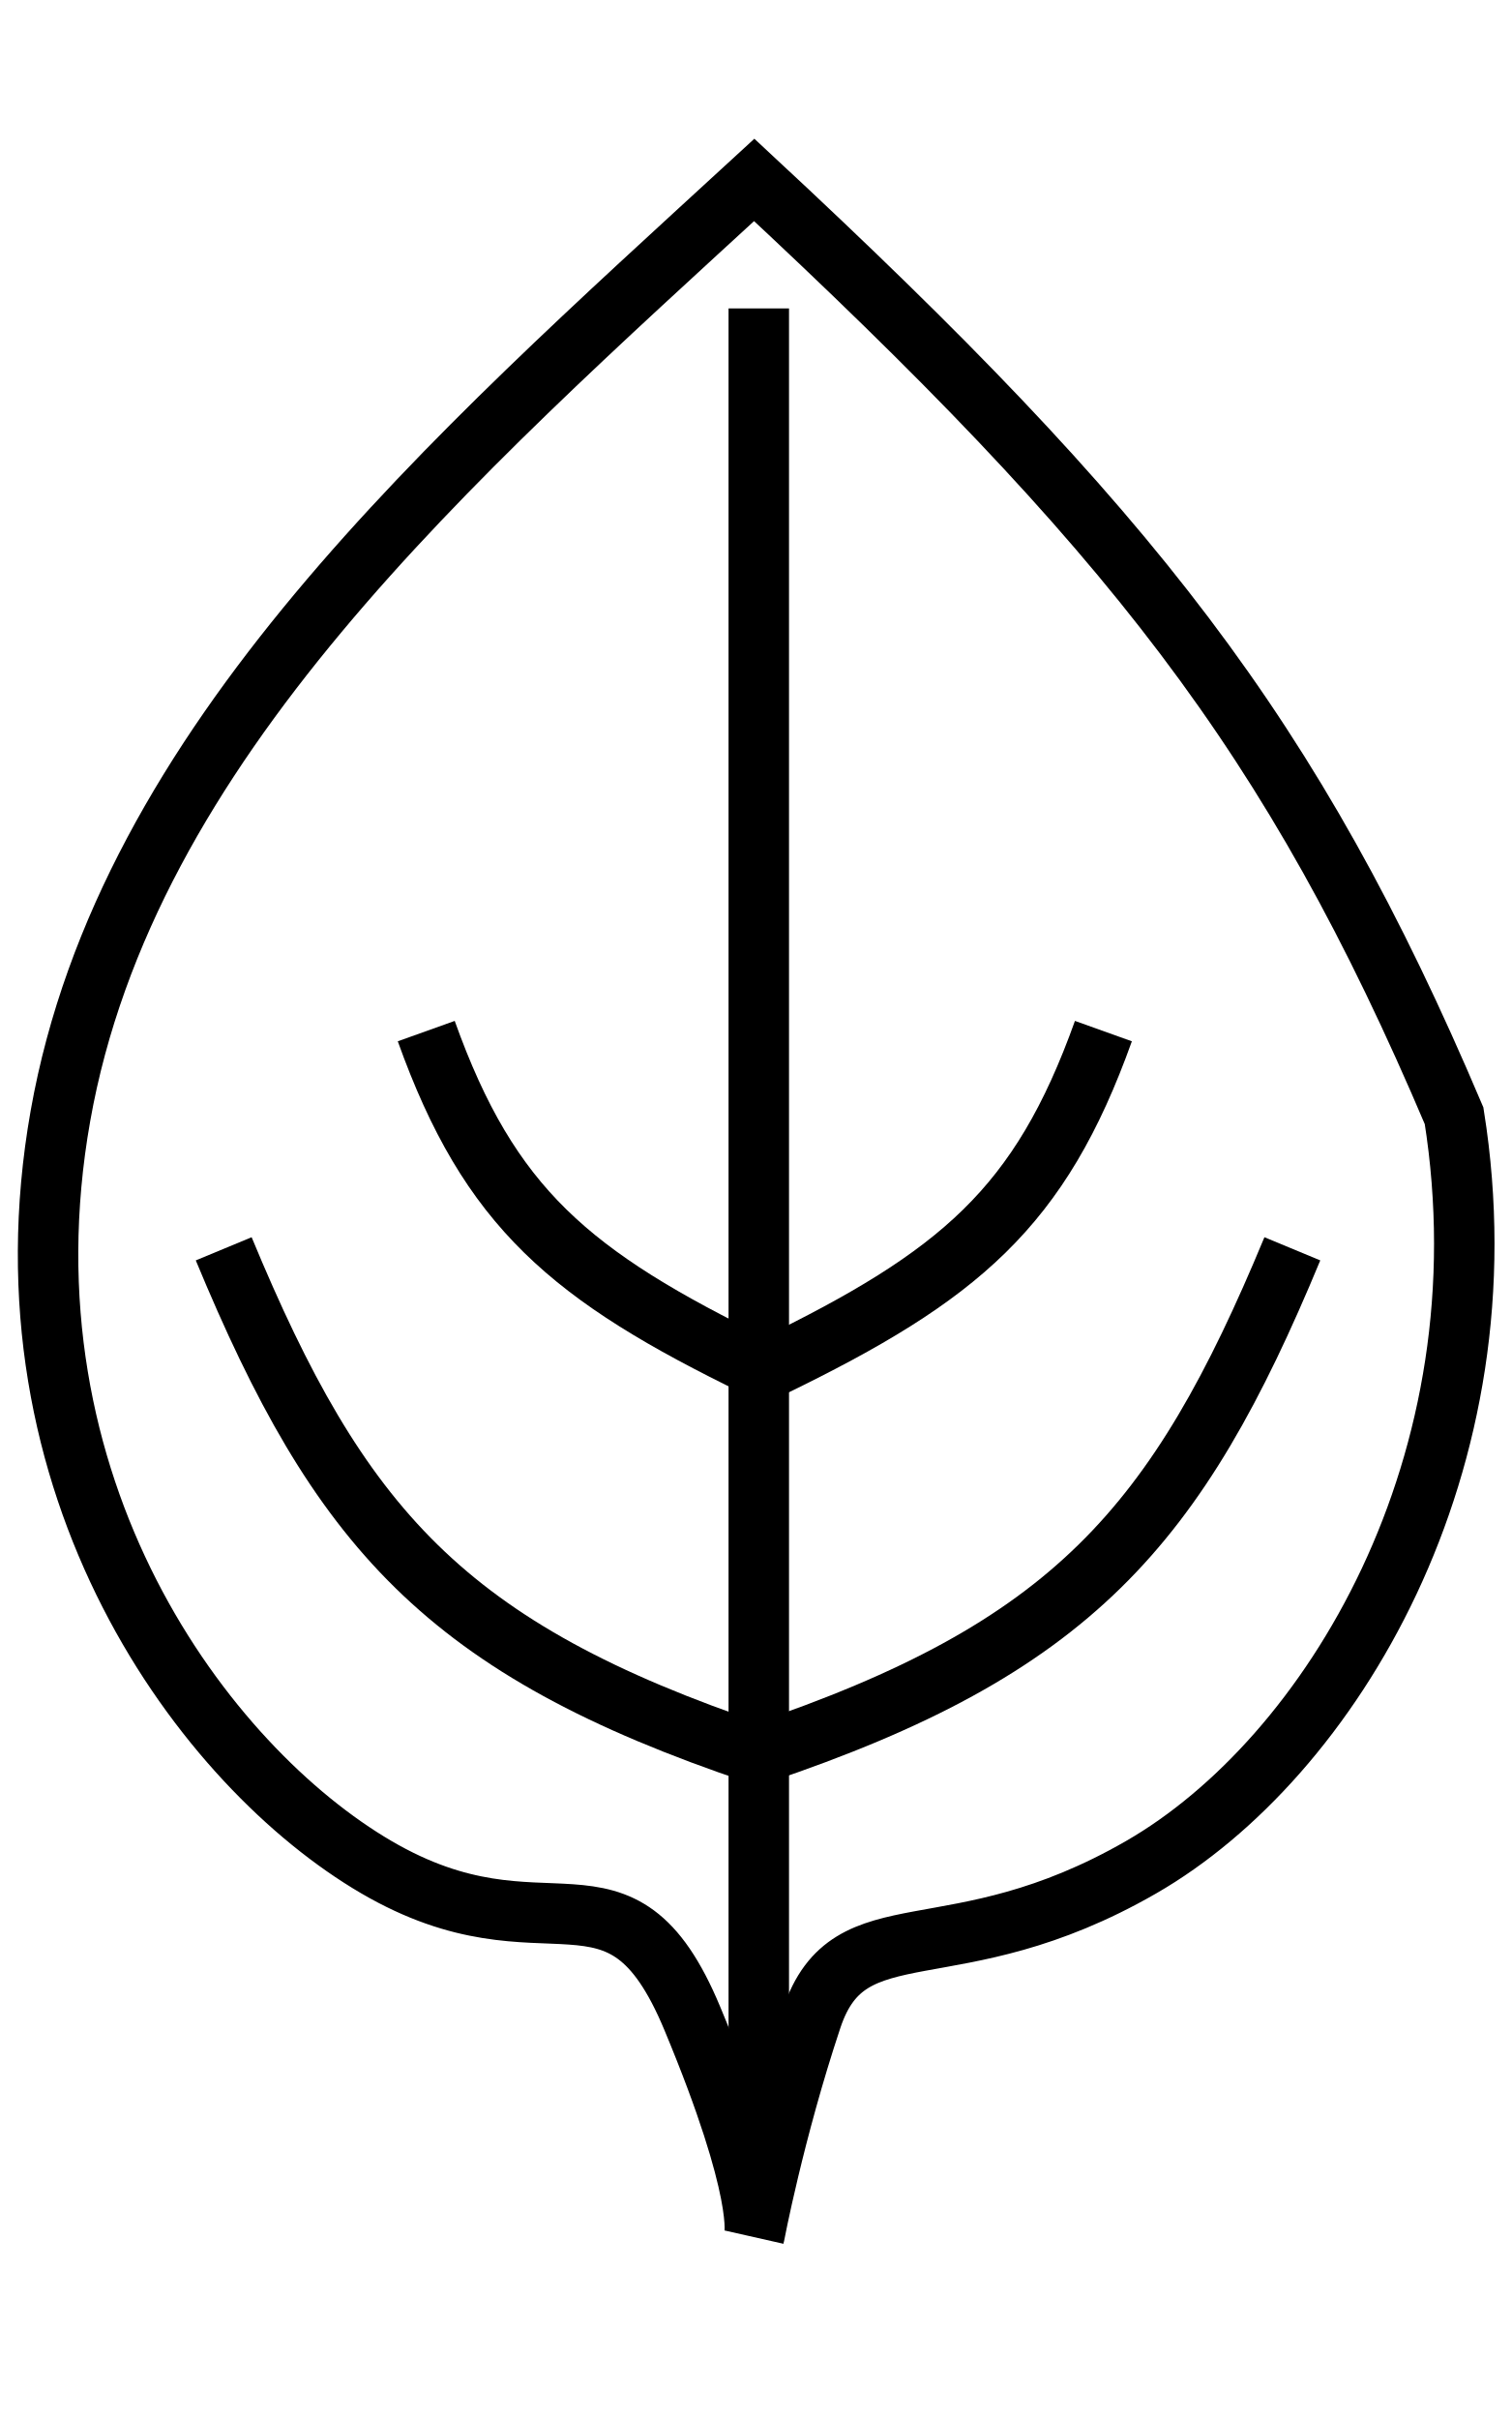
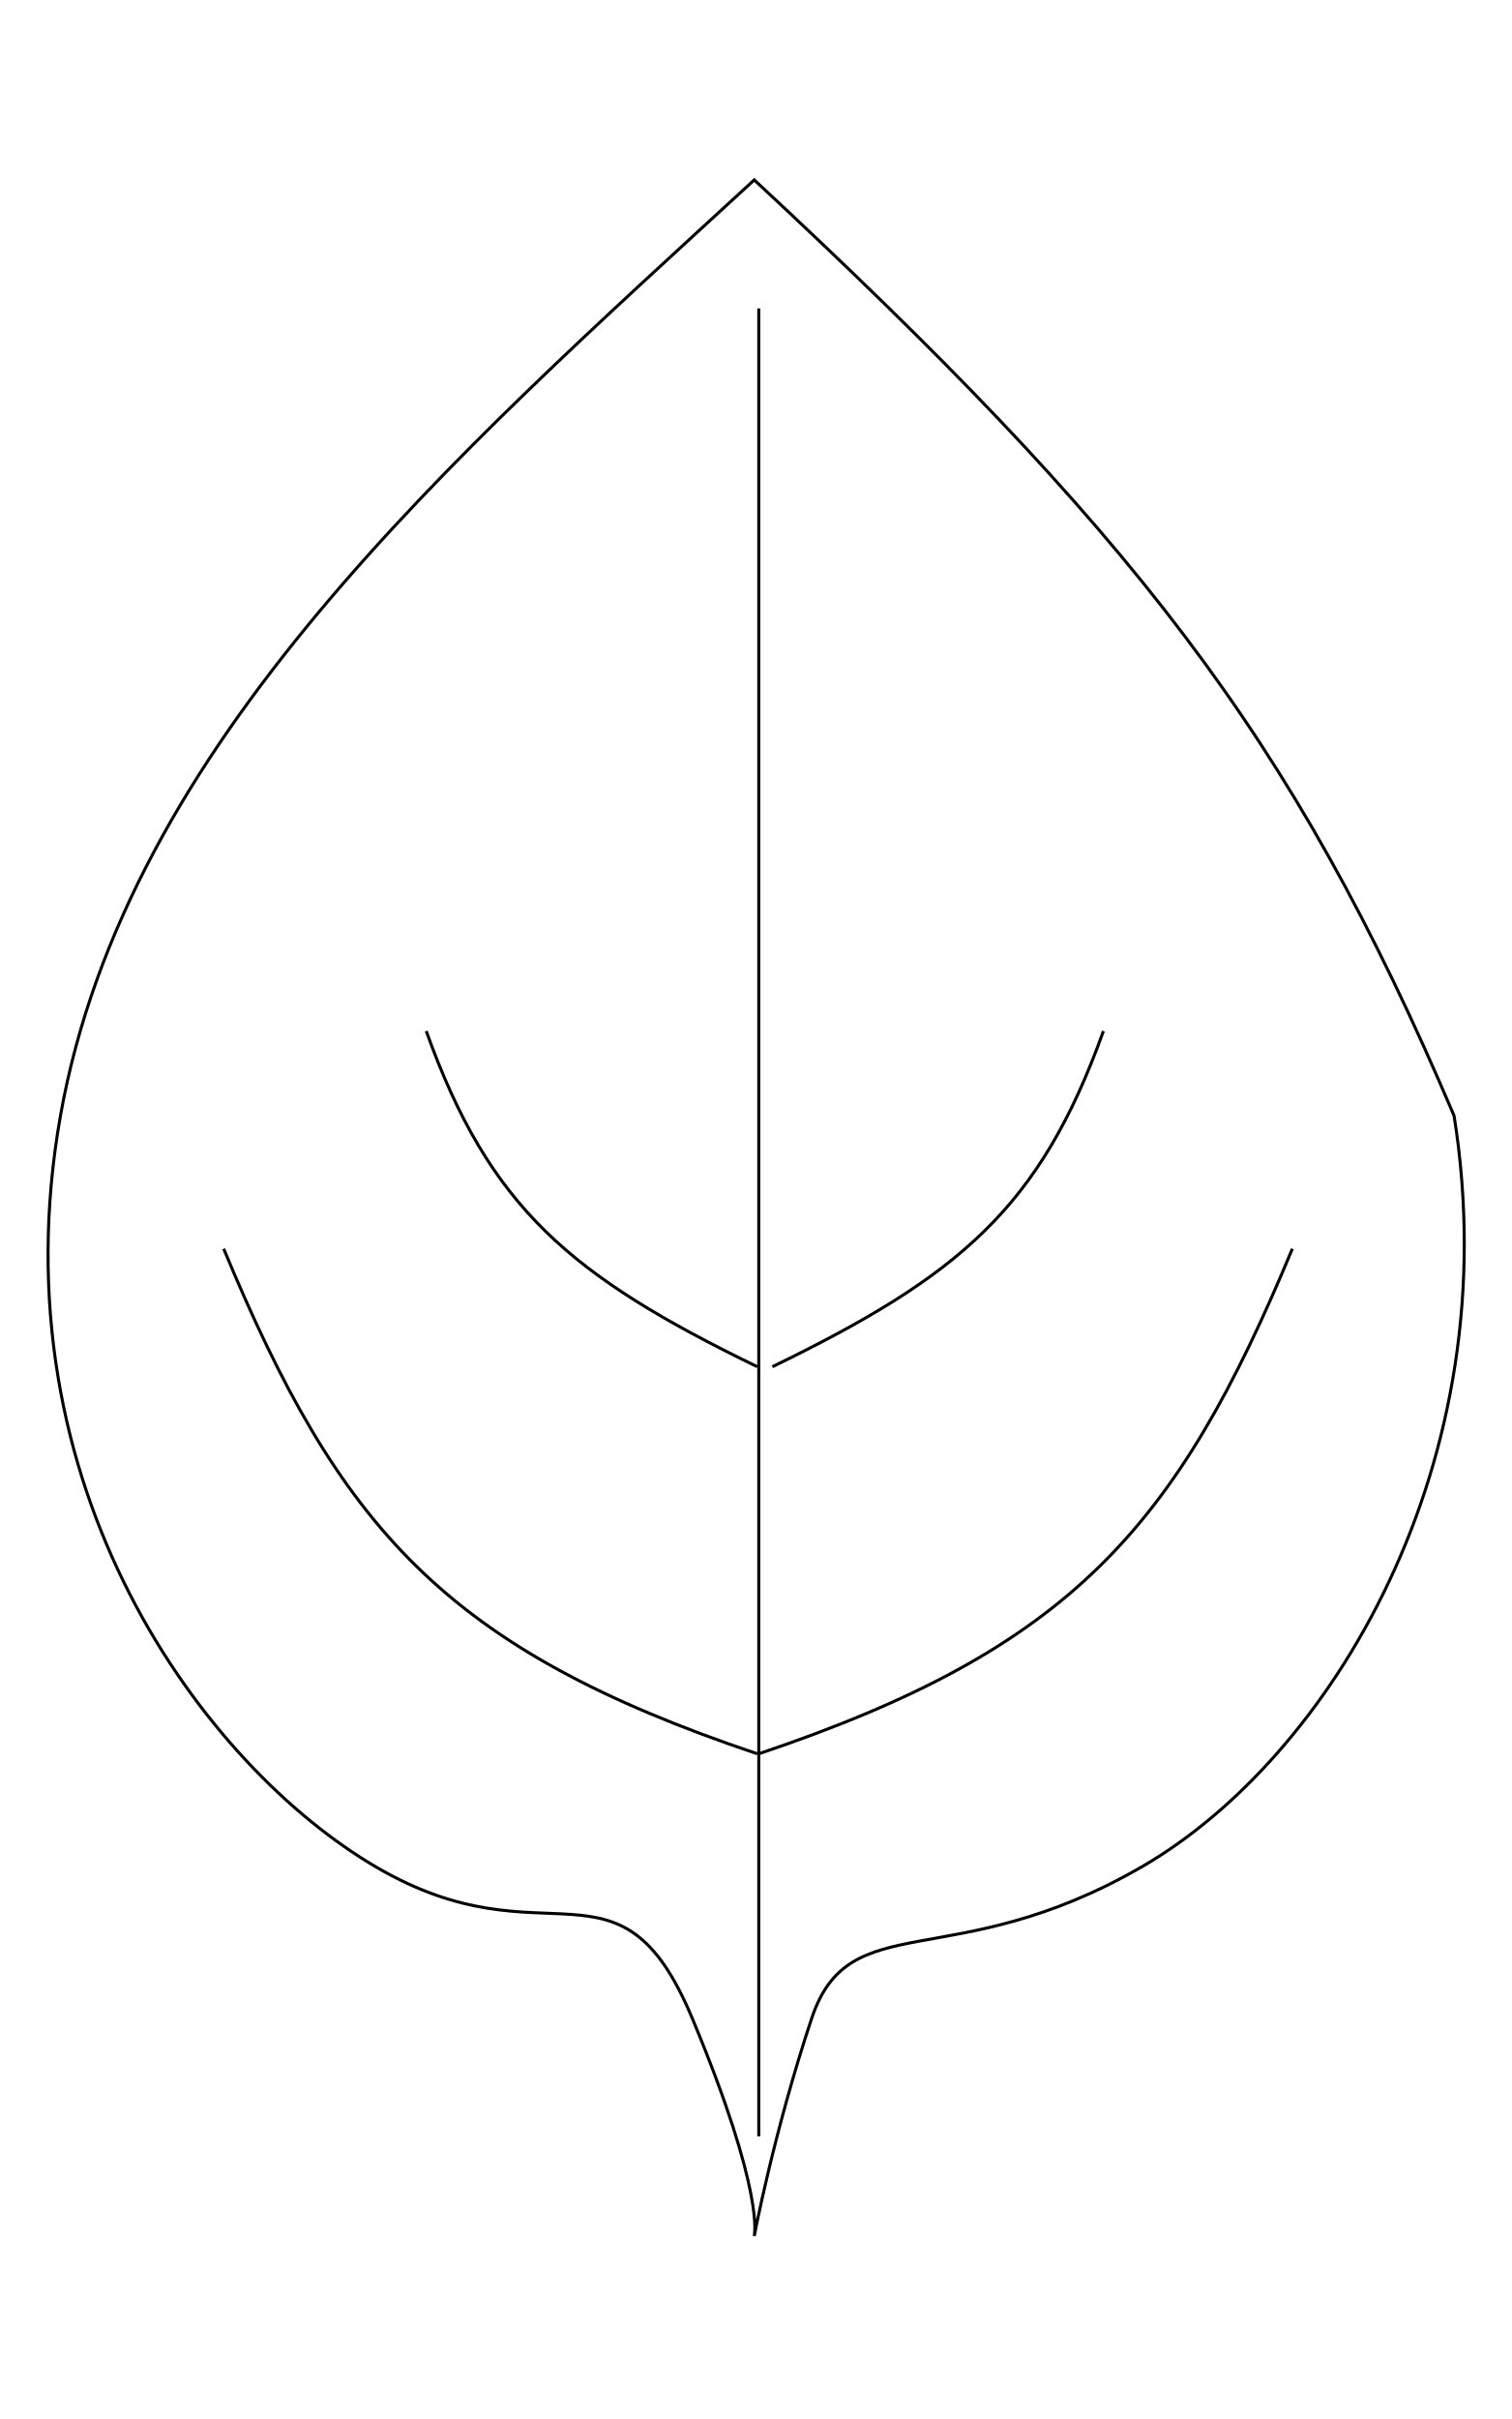
<svg xmlns="http://www.w3.org/2000/svg" width="500" height="800" viewBox="0 0 500 800" fill="none">
  <g id="Leaf">
-     <path id="Vector 9" d="M249.5 59.5C149.064 151.787 41.85 245.818 20 369C-1.85 492.182 68 584.5 124.5 617.5C181 650.5 204.806 609.5 229 667.5C253.195 725.5 249.5 739.5 249.5 739.5C249.5 739.5 256 705 268.5 667.5C281 630 315 653.5 377.5 617.5C440 581.5 499.31 484.037 481 369C427.397 242.74 374.106 175.352 249.5 59.5Z" stroke="black" stroke-width="20" />
-     <path id="Vector 10" d="M251 706.5V102" stroke="black" stroke-width="20" />
-     <path id="Vector 11" d="M250.5 580C146.937 545.163 112.226 505.153 74 413M250.5 580C146.937 545.163 112.226 505.153 74 413" stroke="black" stroke-width="20" />
-     <path id="Vector 12" d="M250.5 452C188.617 421.918 161.933 399.493 141 341" stroke="black" stroke-width="20" />
-     <path id="Vector 15" d="M251 580C354.563 545.163 389.274 505.153 427.5 413M251 580C354.563 545.163 389.274 505.153 427.5 413" stroke="black" stroke-width="20" />
-     <path id="Vector 16" d="M255.5 452C317.383 421.918 344.067 399.493 365 341" stroke="black" stroke-width="20" />
+     <path id="Vector 9" d="M249.5 59.5C149.064 151.787 41.85 245.818 20 369C-1.85 492.182 68 584.5 124.5 617.5C181 650.5 204.806 609.5 229 667.5C253.195 725.5 249.5 739.5 249.5 739.5C249.5 739.5 256 705 268.5 667.5C281 630 315 653.5 377.5 617.5C440 581.5 499.31 484.037 481 369C427.397 242.74 374.106 175.352 249.5 59.5Z" stroke="black" strokeWidth="20" />
+     <path id="Vector 10" d="M251 706.5V102" stroke="black" strokeWidth="20" />
+     <path id="Vector 11" d="M250.5 580C146.937 545.163 112.226 505.153 74 413M250.5 580C146.937 545.163 112.226 505.153 74 413" stroke="black" strokeWidth="20" />
+     <path id="Vector 12" d="M250.5 452C188.617 421.918 161.933 399.493 141 341" stroke="black" strokeWidth="20" />
+     <path id="Vector 15" d="M251 580C354.563 545.163 389.274 505.153 427.5 413M251 580C354.563 545.163 389.274 505.153 427.5 413" stroke="black" strokeWidth="20" />
+     <path id="Vector 16" d="M255.5 452C317.383 421.918 344.067 399.493 365 341" stroke="black" strokeWidth="20" />
  </g>
</svg>
